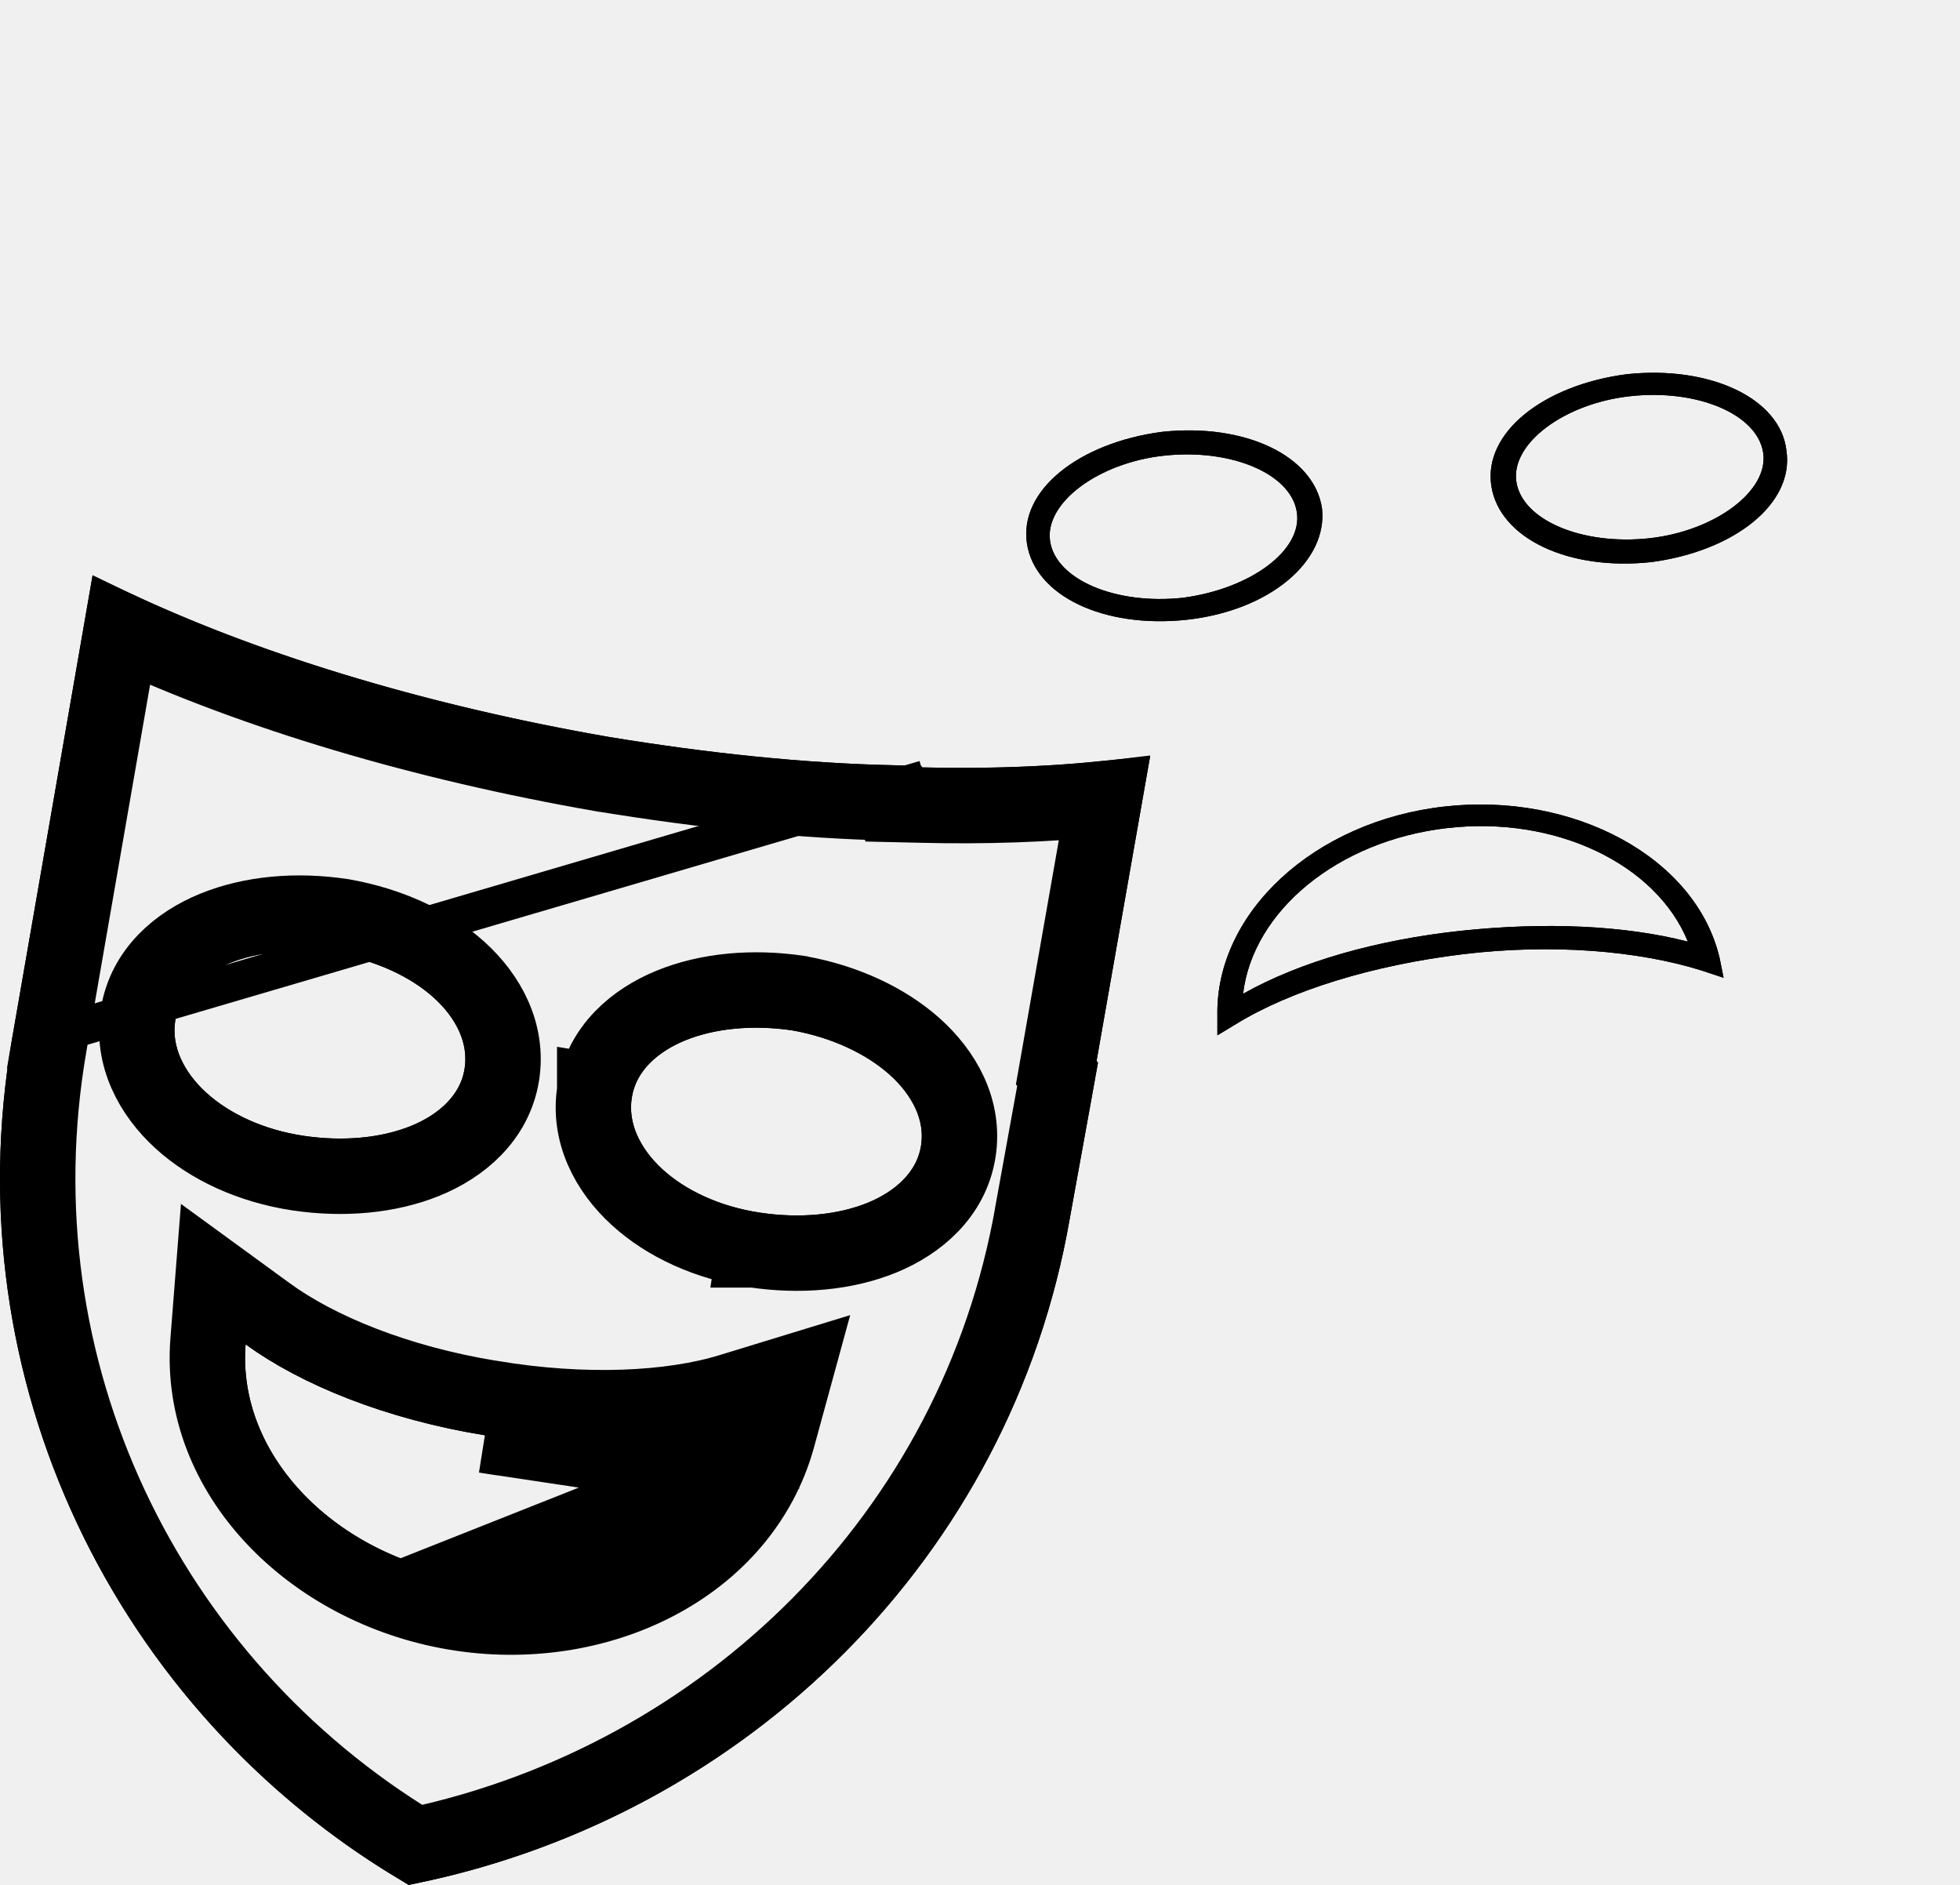
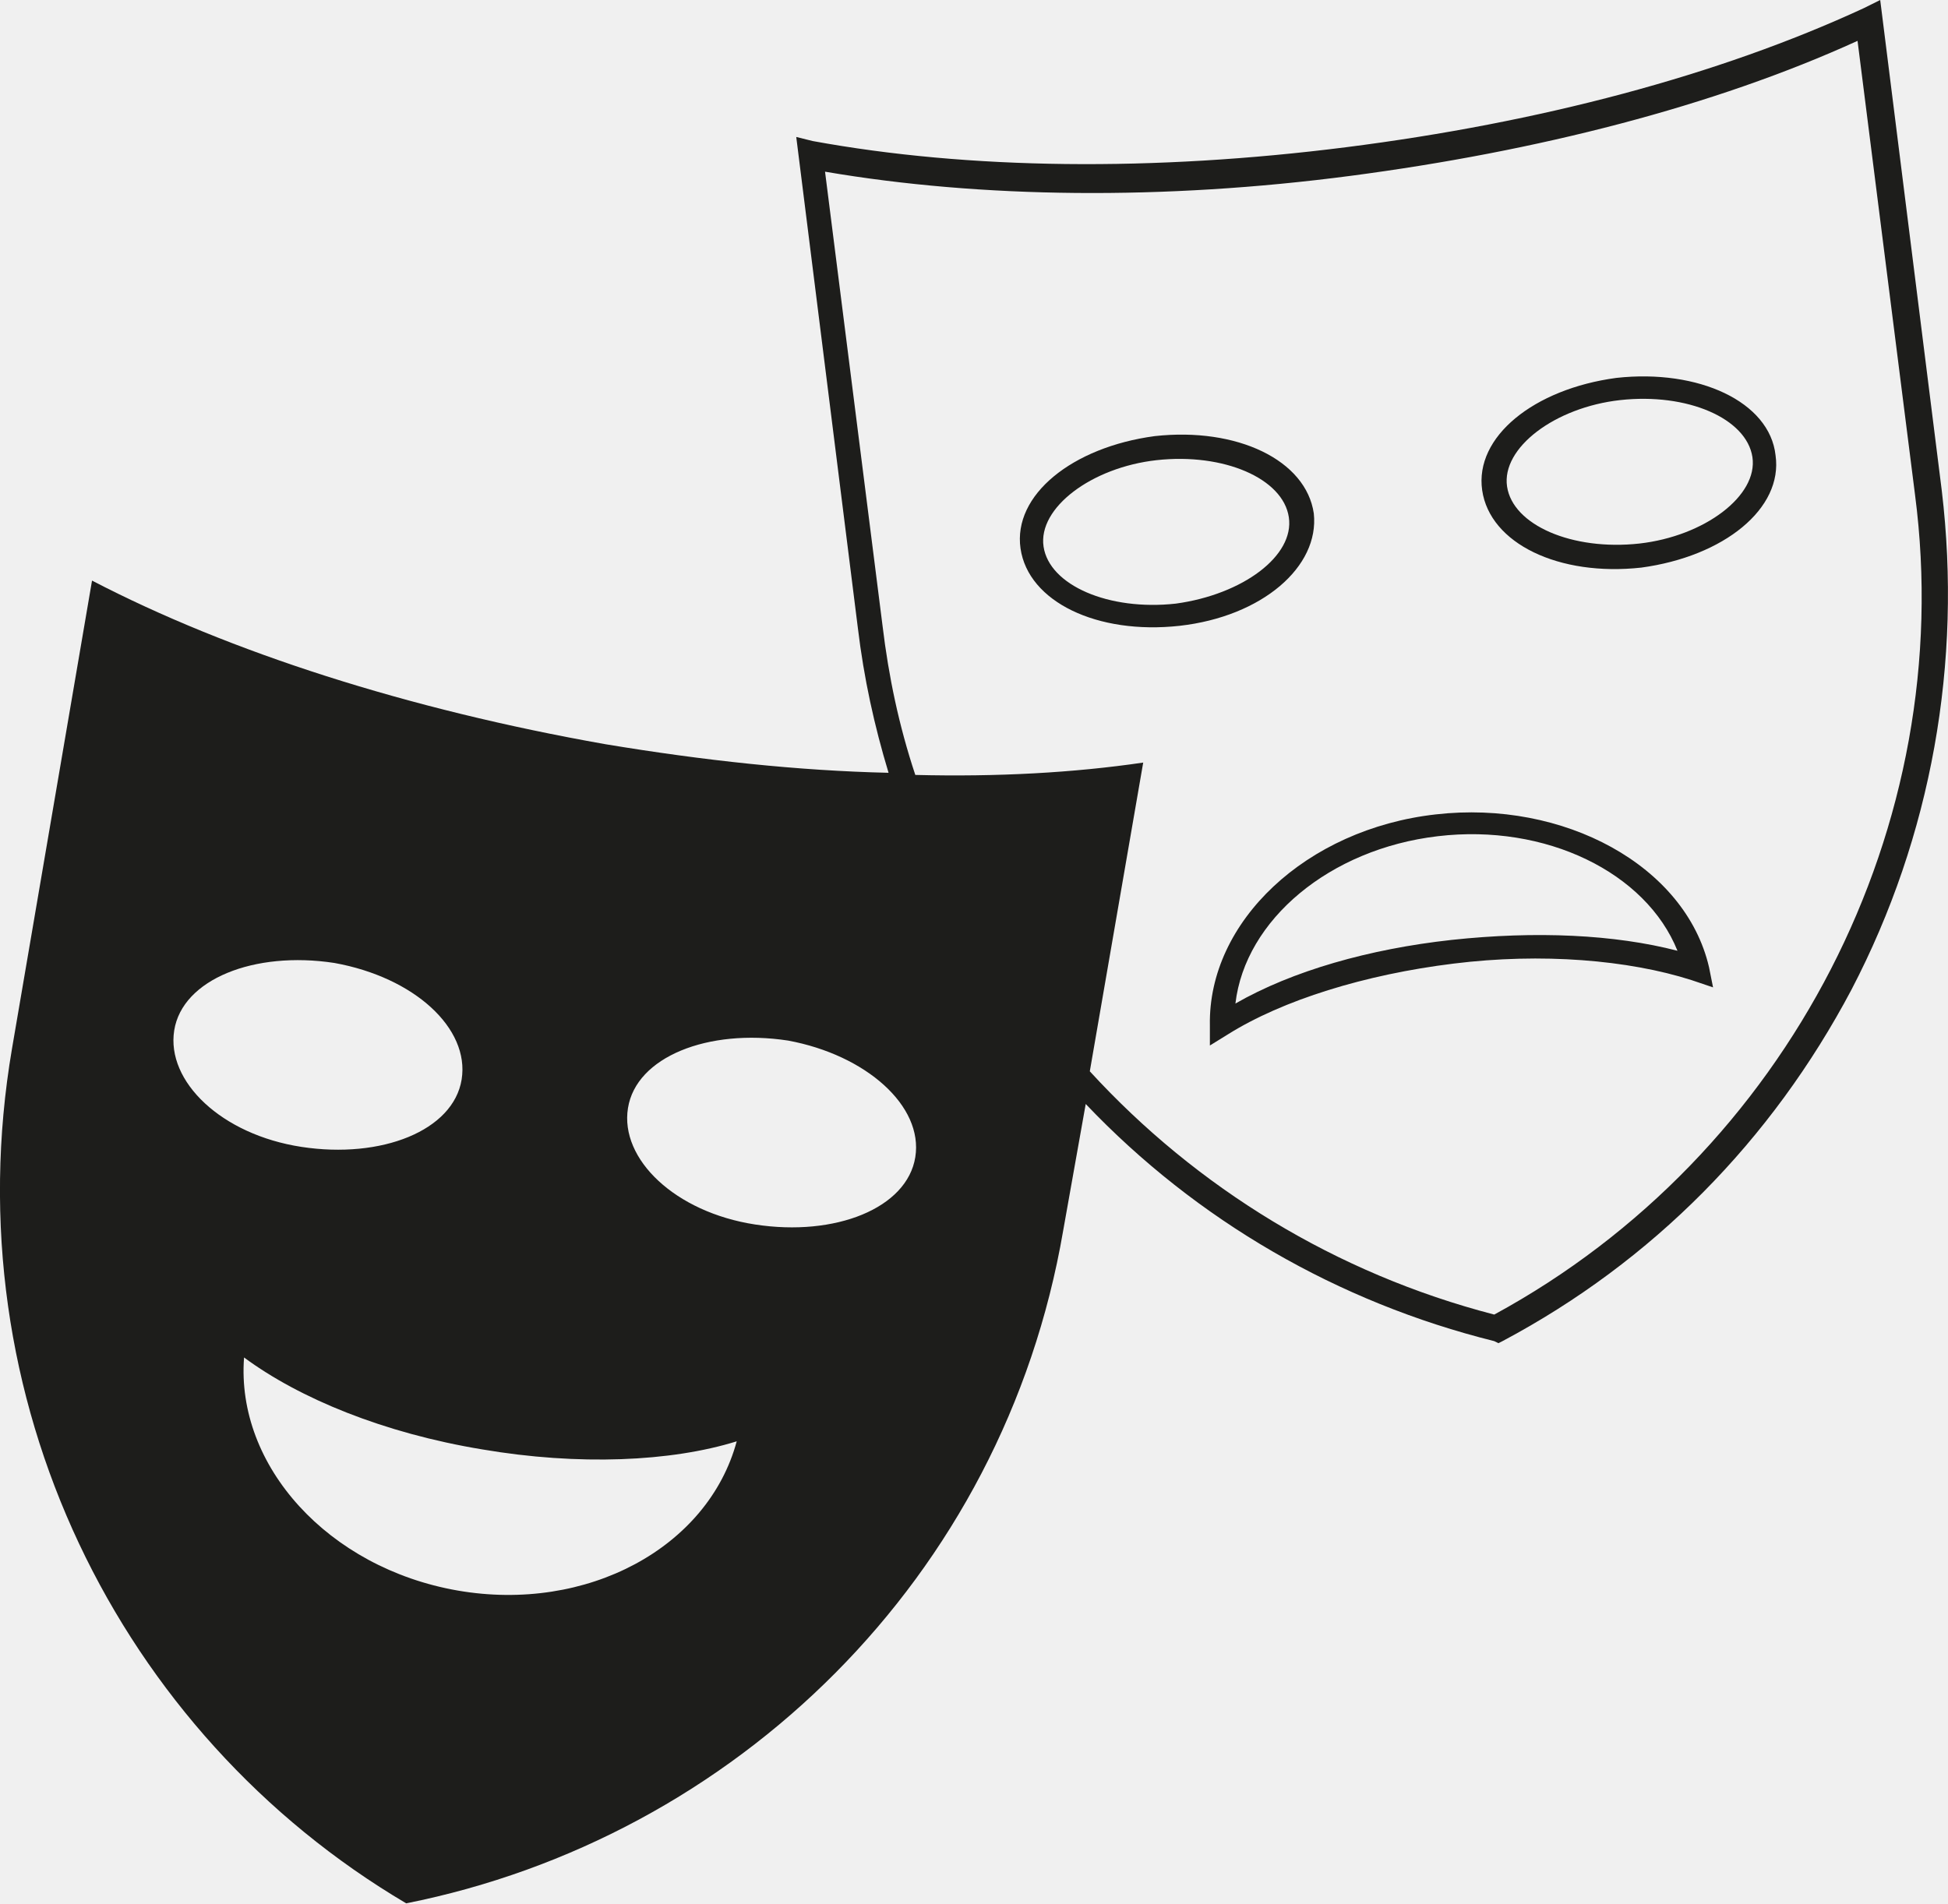
- <svg xmlns="http://www.w3.org/2000/svg" width="26" height="25" viewBox="0 0 26 25" fill="none">
-   <path d="M10.005 16.578C10.612 16.67 11.212 16.614 11.697 16.417C12.175 16.222 12.618 15.85 12.711 15.278C12.802 14.714 12.515 14.221 12.132 13.879C11.744 13.533 11.203 13.284 10.608 13.176L10.601 13.174L10.594 13.173C9.987 13.082 9.387 13.138 8.902 13.336C8.424 13.53 7.982 13.902 7.889 14.474M10.005 16.578L10.08 16.084L10.006 16.578C10.006 16.578 10.005 16.578 10.005 16.578ZM10.005 16.578C9.388 16.485 8.84 16.234 8.452 15.879C8.068 15.529 7.798 15.029 7.889 14.474M7.889 14.474C7.889 14.474 7.889 14.474 7.889 14.474L8.382 14.554L7.889 14.473C7.889 14.473 7.889 14.474 7.889 14.474ZM9.587 19.512C8.971 20.556 7.58 21.143 6.108 20.891L9.587 19.512ZM9.587 19.512C9.723 19.482 9.855 19.448 9.98 19.41L9.834 18.931L9.351 18.799C9.326 18.891 9.293 18.981 9.254 19.069C8.451 19.21 7.461 19.209 6.436 19.038L9.587 19.512ZM14.65 10.594L14.054 13.985L14.011 14.23L14.029 14.25L14 14.412L13.698 16.076L13.698 16.08C12.951 20.364 9.619 23.591 5.511 24.471C1.949 22.314 -0.093 18.173 0.653 13.861C0.653 13.861 0.653 13.86 0.653 13.86L1.608 8.366C3.401 9.195 5.604 9.852 7.994 10.268L7.994 10.268L7.999 10.268C9.331 10.486 10.615 10.623 11.849 10.65L11.855 10.67L12.205 10.678C13.066 10.7 13.881 10.671 14.65 10.594ZM6.023 21.384L6.023 21.384C7.928 21.71 9.846 20.775 10.316 19.064L10.556 18.187L9.687 18.453C8.904 18.693 7.752 18.751 6.519 18.544L6.516 18.544C5.26 18.34 4.214 17.908 3.552 17.426L2.829 16.899L2.759 17.791C2.623 19.546 4.122 21.058 6.023 21.384ZM4.55 12.156L4.55 12.156L4.537 12.154C3.931 12.062 3.331 12.118 2.846 12.316C2.368 12.51 1.925 12.882 1.832 13.453C1.742 14.008 2.012 14.508 2.396 14.859C2.784 15.214 3.331 15.465 3.949 15.559C4.556 15.65 5.156 15.594 5.641 15.397C6.119 15.203 6.562 14.831 6.656 14.26L6.656 14.259C6.746 13.701 6.473 13.207 6.089 12.861C5.702 12.512 5.159 12.264 4.55 12.156Z" stroke="black" />
-   <path d="M12.03 10.404L11.855 10.4C10.636 10.373 9.363 10.238 8.039 10.022L8.037 10.021C5.529 9.585 3.237 8.883 1.418 7.999L0.407 13.818L12.03 10.404ZM12.03 10.404L12.036 10.424L12.211 10.428C13.187 10.452 14.102 10.412 14.954 10.309L14.3 14.028L14.278 14.151L14.297 14.171L14.246 14.456L13.944 16.121L13.944 16.122C13.173 20.547 9.713 23.866 5.466 24.736C1.767 22.543 -0.364 18.27 0.407 13.818L12.03 10.404ZM8.135 14.514C8.062 14.959 8.276 15.38 8.621 15.695C8.967 16.011 9.467 16.244 10.043 16.331C10.613 16.417 11.167 16.363 11.603 16.185C12.035 16.009 12.39 15.692 12.464 15.238C12.537 14.788 12.311 14.374 11.966 14.065C11.617 13.755 11.121 13.523 10.564 13.422L10.564 13.422L10.556 13.421C9.986 13.335 9.432 13.389 8.996 13.567C8.564 13.743 8.209 14.06 8.135 14.514ZM8.135 14.514C8.135 14.514 8.135 14.514 8.135 14.514L8.382 14.554L8.135 14.514C8.135 14.514 8.135 14.514 8.135 14.514ZM6.065 21.138L6.065 21.138C7.881 21.448 9.648 20.552 10.075 18.997L10.195 18.559L9.76 18.692C8.931 18.946 7.738 19.002 6.477 18.791L6.476 18.791C5.19 18.582 4.105 18.138 3.405 17.628L3.043 17.365L3.009 17.811C2.886 19.4 4.251 20.826 6.065 21.138ZM4.506 12.402L4.506 12.402L4.5 12.401C3.93 12.315 3.376 12.37 2.94 12.547C2.508 12.723 2.153 13.04 2.079 13.493C2.007 13.938 2.22 14.36 2.565 14.675C2.911 14.991 3.411 15.225 3.987 15.311C4.557 15.397 5.11 15.343 5.547 15.165C5.979 14.989 6.334 14.673 6.409 14.219L6.409 14.219C6.481 13.772 6.266 13.357 5.921 13.047C5.576 12.735 5.078 12.503 4.506 12.402Z" stroke="black" stroke-width="0.5" />
-   <mask id="path-3-inside-1_393_978" fill="white">
-     <path d="M15.695 7.928C14.799 8.026 14.007 7.687 13.93 7.179C13.853 6.671 14.569 6.139 15.438 6.044C16.334 5.946 17.126 6.284 17.203 6.793C17.281 7.299 16.591 7.808 15.695 7.928ZM17.537 6.744C17.434 6.044 16.513 5.609 15.413 5.728C14.313 5.873 13.519 6.501 13.622 7.204C13.725 7.904 14.645 8.339 15.745 8.22C16.846 8.098 17.613 7.444 17.537 6.744Z" />
-   </mask>
-   <path d="M15.695 7.928L15.803 8.922L15.816 8.921L15.828 8.919L15.695 7.928ZM13.93 7.179L12.941 7.329L12.941 7.329L13.93 7.179ZM15.438 6.044L15.33 5.05L15.329 5.05L15.438 6.044ZM17.203 6.793L16.214 6.942L16.215 6.945L17.203 6.793ZM17.537 6.744L18.531 6.635L18.529 6.617L18.526 6.599L17.537 6.744ZM15.413 5.728L15.305 4.734L15.294 4.735L15.283 4.737L15.413 5.728ZM13.622 7.204L12.633 7.349L12.633 7.349L13.622 7.204ZM15.745 8.22L15.854 9.214L15.856 9.214L15.745 8.22ZM15.586 6.934C15.282 6.967 15.036 6.92 14.896 6.861C14.828 6.831 14.814 6.812 14.828 6.826C14.845 6.844 14.9 6.912 14.918 7.03L12.941 7.329C13.055 8.079 13.65 8.504 14.114 8.701C14.613 8.914 15.211 8.987 15.803 8.922L15.586 6.934ZM14.918 7.03C14.939 7.168 14.897 7.265 14.88 7.296C14.866 7.32 14.87 7.301 14.929 7.257C15.048 7.168 15.27 7.068 15.547 7.038L15.329 5.05C14.737 5.115 14.166 5.329 13.73 5.656C13.334 5.953 12.821 6.535 12.941 7.329L14.918 7.03ZM15.546 7.038C15.851 7.005 16.098 7.052 16.237 7.112C16.305 7.14 16.319 7.16 16.305 7.145C16.287 7.127 16.232 7.06 16.214 6.942L18.192 6.643C18.079 5.893 17.484 5.468 17.019 5.271C16.519 5.058 15.921 4.986 15.33 5.05L15.546 7.038ZM16.215 6.945C16.195 6.813 16.233 6.716 16.254 6.677C16.271 6.647 16.272 6.662 16.215 6.704C16.101 6.79 15.872 6.895 15.561 6.937L15.828 8.919C16.413 8.841 16.978 8.631 17.413 8.306C17.815 8.006 18.313 7.429 18.192 6.64L16.215 6.945ZM18.526 6.599C18.411 5.816 17.853 5.3 17.279 5.026C16.701 4.751 16.003 4.658 15.305 4.734L15.521 6.722C15.923 6.679 16.235 6.744 16.418 6.831C16.605 6.921 16.559 6.972 16.547 6.889L18.526 6.599ZM15.283 4.737C14.591 4.828 13.932 5.077 13.435 5.481C12.938 5.886 12.514 6.539 12.633 7.349L14.612 7.059C14.627 7.166 14.549 7.154 14.698 7.033C14.847 6.911 15.135 6.774 15.544 6.72L15.283 4.737ZM12.633 7.349C12.748 8.131 13.305 8.648 13.879 8.922C14.457 9.197 15.155 9.29 15.854 9.214L15.638 7.226C15.235 7.269 14.923 7.204 14.74 7.117C14.554 7.028 14.6 6.977 14.612 7.058L12.633 7.349ZM15.856 9.214C16.565 9.135 17.226 8.88 17.722 8.467C18.217 8.056 18.616 7.414 18.531 6.635L16.543 6.853C16.534 6.775 16.588 6.809 16.443 6.93C16.299 7.05 16.027 7.182 15.635 7.226L15.856 9.214Z" fill="black" mask="url(#path-3-inside-1_393_978)" />
-   <mask id="path-5-inside-2_393_978" fill="white">
-     <path d="M15.695 7.928C14.799 8.026 14.007 7.687 13.93 7.179C13.853 6.671 14.569 6.139 15.438 6.044C16.334 5.946 17.126 6.284 17.203 6.793C17.281 7.299 16.591 7.808 15.695 7.928ZM17.537 6.744C17.434 6.044 16.513 5.609 15.413 5.728C14.313 5.873 13.519 6.501 13.622 7.204C13.725 7.904 14.645 8.339 15.745 8.22C16.846 8.098 17.613 7.444 17.537 6.744Z" />
-   </mask>
-   <path d="M15.695 7.928L15.803 8.922L15.816 8.921L15.828 8.919L15.695 7.928ZM13.93 7.179L12.941 7.329L12.941 7.329L13.93 7.179ZM15.438 6.044L15.33 5.05L15.329 5.05L15.438 6.044ZM17.203 6.793L16.214 6.942L16.215 6.945L17.203 6.793ZM17.537 6.744L18.531 6.635L18.529 6.617L18.526 6.599L17.537 6.744ZM15.413 5.728L15.305 4.734L15.294 4.735L15.283 4.737L15.413 5.728ZM13.622 7.204L12.633 7.349L12.633 7.349L13.622 7.204ZM15.745 8.22L15.854 9.214L15.856 9.214L15.745 8.22ZM15.586 6.934C15.282 6.967 15.036 6.92 14.896 6.861C14.828 6.831 14.814 6.812 14.828 6.826C14.845 6.844 14.9 6.912 14.918 7.03L12.941 7.329C13.055 8.079 13.65 8.504 14.114 8.701C14.613 8.914 15.211 8.987 15.803 8.922L15.586 6.934ZM14.918 7.03C14.939 7.168 14.897 7.265 14.88 7.296C14.866 7.32 14.87 7.301 14.929 7.257C15.048 7.168 15.27 7.068 15.547 7.038L15.329 5.05C14.737 5.115 14.166 5.329 13.73 5.656C13.334 5.953 12.821 6.535 12.941 7.329L14.918 7.03ZM15.546 7.038C15.851 7.005 16.098 7.052 16.237 7.112C16.305 7.14 16.319 7.16 16.305 7.145C16.287 7.127 16.232 7.06 16.214 6.942L18.192 6.643C18.079 5.893 17.484 5.468 17.019 5.271C16.519 5.058 15.921 4.986 15.33 5.05L15.546 7.038ZM16.215 6.945C16.195 6.813 16.233 6.716 16.254 6.677C16.271 6.647 16.272 6.662 16.215 6.704C16.101 6.79 15.872 6.895 15.561 6.937L15.828 8.919C16.413 8.841 16.978 8.631 17.413 8.306C17.815 8.006 18.313 7.429 18.192 6.64L16.215 6.945ZM18.526 6.599C18.411 5.816 17.853 5.3 17.279 5.026C16.701 4.751 16.003 4.658 15.305 4.734L15.521 6.722C15.923 6.679 16.235 6.744 16.418 6.831C16.605 6.921 16.559 6.972 16.547 6.889L18.526 6.599ZM15.283 4.737C14.591 4.828 13.932 5.077 13.435 5.481C12.938 5.886 12.514 6.539 12.633 7.349L14.612 7.059C14.627 7.166 14.549 7.154 14.698 7.033C14.847 6.911 15.135 6.774 15.544 6.72L15.283 4.737ZM12.633 7.349C12.748 8.131 13.305 8.648 13.879 8.922C14.457 9.197 15.155 9.29 15.854 9.214L15.638 7.226C15.235 7.269 14.923 7.204 14.74 7.117C14.554 7.028 14.6 6.977 14.612 7.058L12.633 7.349ZM15.856 9.214C16.565 9.135 17.226 8.88 17.722 8.467C18.217 8.056 18.616 7.414 18.531 6.635L16.543 6.853C16.534 6.775 16.588 6.809 16.443 6.93C16.299 7.05 16.027 7.182 15.635 7.226L15.856 9.214Z" fill="black" mask="url(#path-5-inside-2_393_978)" />
-   <mask id="path-7-inside-3_393_978" fill="white">
-     <path d="M19.374 12.346C18.272 12.465 17.25 12.752 16.49 13.181C16.62 12.082 17.748 11.151 19.191 10.984C20.633 10.815 21.971 11.46 22.39 12.489C21.551 12.274 20.502 12.226 19.374 12.346ZM19.165 10.697C17.433 10.889 16.123 12.107 16.149 13.469V13.732L16.386 13.589C17.119 13.135 18.221 12.8 19.401 12.657C20.58 12.513 21.735 12.609 22.575 12.873L22.864 12.969L22.811 12.706C22.496 11.367 20.869 10.505 19.165 10.697Z" />
-   </mask>
-   <path d="M19.374 12.346L19.269 11.351L19.266 11.352L19.374 12.346ZM16.49 13.181L15.497 13.064L15.265 15.022L16.982 14.052L16.49 13.181ZM19.191 10.984L19.306 11.977L19.306 11.977L19.191 10.984ZM22.39 12.489L22.142 13.457L24.065 13.949L23.316 12.111L22.39 12.489ZM19.165 10.697L19.274 11.691L19.276 11.691L19.165 10.697ZM16.149 13.469H17.149V13.46L17.149 13.45L16.149 13.469ZM16.149 13.732H15.149V15.511L16.668 14.587L16.149 13.732ZM16.386 13.589L16.905 14.443L16.911 14.439L16.386 13.589ZM19.401 12.657L19.521 13.65L19.523 13.649L19.401 12.657ZM22.575 12.873L22.89 11.924L22.882 11.921L22.874 11.919L22.575 12.873ZM22.864 12.969L22.549 13.918L24.187 14.462L23.845 12.771L22.864 12.969ZM22.811 12.706L23.791 12.507L23.788 12.492L23.785 12.477L22.811 12.706ZM19.266 11.352C18.075 11.481 16.91 11.795 15.998 12.311L16.982 14.052C17.589 13.709 18.469 13.45 19.482 13.34L19.266 11.352ZM17.483 13.299C17.54 12.816 18.146 12.111 19.306 11.977L19.076 9.99C17.35 10.19 15.7 11.349 15.497 13.064L17.483 13.299ZM19.306 11.977C20.464 11.842 21.268 12.387 21.464 12.866L23.316 12.111C22.673 10.534 20.803 9.789 19.075 9.99L19.306 11.977ZM22.638 11.52C21.652 11.268 20.478 11.223 19.269 11.351L19.479 13.34C20.526 13.229 21.449 13.28 22.142 13.457L22.638 11.52ZM19.055 9.703C17.008 9.929 15.11 11.431 15.149 13.488L17.149 13.45C17.136 12.783 17.858 11.848 19.274 11.691L19.055 9.703ZM15.149 13.469V13.732H17.149V13.469H15.149ZM16.668 14.587L16.905 14.443L15.866 12.734L15.629 12.878L16.668 14.587ZM16.911 14.439C17.481 14.087 18.429 13.782 19.521 13.65L19.281 11.664C18.014 11.817 16.758 12.183 15.86 12.738L16.911 14.439ZM19.523 13.649C20.587 13.52 21.596 13.614 22.275 13.827L22.874 11.919C21.875 11.605 20.573 11.506 19.28 11.664L19.523 13.649ZM22.259 13.822L22.549 13.918L23.18 12.02L22.89 11.924L22.259 13.822ZM23.845 12.771L23.791 12.507L21.831 12.904L21.884 13.167L23.845 12.771ZM23.785 12.477C23.547 11.467 22.833 10.709 21.987 10.249C21.139 9.787 20.099 9.586 19.053 9.703L19.276 11.691C19.935 11.617 20.561 11.75 21.031 12.006C21.504 12.263 21.76 12.605 21.838 12.934L23.785 12.477Z" fill="black" mask="url(#path-7-inside-3_393_978)" />
-   <mask id="path-9-inside-4_393_978" fill="white">
-     <path d="M19.374 12.346C18.272 12.465 17.25 12.752 16.49 13.181C16.62 12.082 17.748 11.151 19.191 10.984C20.633 10.815 21.971 11.46 22.39 12.489C21.551 12.274 20.502 12.226 19.374 12.346ZM19.165 10.697C17.433 10.889 16.123 12.107 16.149 13.469V13.732L16.386 13.589C17.119 13.135 18.221 12.8 19.401 12.657C20.58 12.513 21.735 12.609 22.575 12.873L22.864 12.969L22.811 12.706C22.496 11.367 20.869 10.505 19.165 10.697Z" />
-   </mask>
-   <path d="M19.374 12.346L19.269 11.351L19.266 11.352L19.374 12.346ZM16.49 13.181L15.497 13.064L15.265 15.022L16.982 14.052L16.49 13.181ZM19.191 10.984L19.306 11.977L19.306 11.977L19.191 10.984ZM22.39 12.489L22.142 13.457L24.065 13.949L23.316 12.111L22.39 12.489ZM19.165 10.697L19.274 11.691L19.276 11.691L19.165 10.697ZM16.149 13.469H17.149V13.46L17.149 13.45L16.149 13.469ZM16.149 13.732H15.149V15.511L16.668 14.587L16.149 13.732ZM16.386 13.589L16.905 14.443L16.911 14.439L16.386 13.589ZM19.401 12.657L19.521 13.65L19.523 13.649L19.401 12.657ZM22.575 12.873L22.89 11.924L22.882 11.921L22.874 11.919L22.575 12.873ZM22.864 12.969L22.549 13.918L24.187 14.462L23.845 12.771L22.864 12.969ZM22.811 12.706L23.791 12.507L23.788 12.492L23.785 12.477L22.811 12.706ZM19.266 11.352C18.075 11.481 16.91 11.795 15.998 12.311L16.982 14.052C17.589 13.709 18.469 13.45 19.482 13.34L19.266 11.352ZM17.483 13.299C17.54 12.816 18.146 12.111 19.306 11.977L19.076 9.99C17.35 10.19 15.7 11.349 15.497 13.064L17.483 13.299ZM19.306 11.977C20.464 11.842 21.268 12.387 21.464 12.866L23.316 12.111C22.673 10.534 20.803 9.789 19.075 9.99L19.306 11.977ZM22.638 11.52C21.652 11.268 20.478 11.223 19.269 11.351L19.479 13.34C20.526 13.229 21.449 13.28 22.142 13.457L22.638 11.52ZM19.055 9.703C17.008 9.929 15.11 11.431 15.149 13.488L17.149 13.45C17.136 12.783 17.858 11.848 19.274 11.691L19.055 9.703ZM15.149 13.469V13.732H17.149V13.469H15.149ZM16.668 14.587L16.905 14.443L15.866 12.734L15.629 12.878L16.668 14.587ZM16.911 14.439C17.481 14.087 18.429 13.782 19.521 13.65L19.281 11.664C18.014 11.817 16.758 12.183 15.86 12.738L16.911 14.439ZM19.523 13.649C20.587 13.52 21.596 13.614 22.275 13.827L22.874 11.919C21.875 11.605 20.573 11.506 19.28 11.664L19.523 13.649ZM22.259 13.822L22.549 13.918L23.18 12.02L22.89 11.924L22.259 13.822ZM23.845 12.771L23.791 12.507L21.831 12.904L21.884 13.167L23.845 12.771ZM23.785 12.477C23.547 11.467 22.833 10.709 21.987 10.249C21.139 9.787 20.099 9.586 19.053 9.703L19.276 11.691C19.935 11.617 20.561 11.75 21.031 12.006C21.504 12.263 21.76 12.605 21.838 12.934L23.785 12.477Z" fill="black" mask="url(#path-9-inside-4_393_978)" />
-   <mask id="path-11-inside-5_393_978" fill="white">
-     <path d="M21.88 7.139C20.985 7.236 20.192 6.898 20.115 6.39C20.038 5.882 20.754 5.35 21.624 5.255C22.52 5.157 23.311 5.495 23.389 6.004C23.466 6.511 22.75 7.043 21.88 7.139ZM21.573 4.964C20.473 5.109 19.68 5.737 19.782 6.439C19.885 7.139 20.806 7.575 21.907 7.455C23.006 7.309 23.801 6.681 23.698 5.979C23.62 5.278 22.673 4.844 21.573 4.964Z" />
-   </mask>
-   <path d="M21.88 7.139L21.987 8.134L21.99 8.133L21.88 7.139ZM20.115 6.39L19.126 6.54L19.126 6.54L20.115 6.39ZM21.624 5.255L21.516 4.261L21.516 4.261L21.624 5.255ZM23.389 6.004L24.378 5.854L24.378 5.852L23.389 6.004ZM21.573 4.964L21.465 3.969L21.454 3.971L21.443 3.972L21.573 4.964ZM19.782 6.439L18.793 6.584L18.793 6.585L19.782 6.439ZM21.907 7.455L22.015 8.449L22.027 8.448L22.039 8.446L21.907 7.455ZM23.698 5.979L22.704 6.09L22.706 6.107L22.709 6.125L23.698 5.979ZM21.773 6.145C21.468 6.178 21.221 6.13 21.081 6.071C21.013 6.042 20.998 6.022 21.012 6.036C21.03 6.054 21.085 6.122 21.103 6.241L19.126 6.54C19.24 7.291 19.836 7.715 20.299 7.912C20.799 8.124 21.396 8.197 21.987 8.134L21.773 6.145ZM21.103 6.241C21.124 6.379 21.082 6.476 21.065 6.507C21.051 6.531 21.055 6.512 21.114 6.468C21.233 6.379 21.455 6.279 21.733 6.249L21.516 4.261C20.923 4.326 20.352 4.54 19.915 4.867C19.518 5.164 19.006 5.746 19.126 6.54L21.103 6.241ZM21.733 6.249C22.037 6.216 22.283 6.263 22.422 6.322C22.491 6.351 22.505 6.371 22.491 6.357C22.473 6.339 22.419 6.272 22.401 6.156L24.378 5.852C24.263 5.104 23.67 4.68 23.205 4.482C22.705 4.269 22.107 4.197 21.516 4.261L21.733 6.249ZM22.401 6.154C22.38 6.014 22.422 5.917 22.44 5.886C22.454 5.862 22.449 5.881 22.39 5.925C22.27 6.015 22.048 6.115 21.77 6.145L21.99 8.133C22.582 8.068 23.152 7.853 23.589 7.526C23.985 7.23 24.498 6.649 24.378 5.854L22.401 6.154ZM21.443 3.972C20.752 4.063 20.092 4.312 19.595 4.717C19.098 5.121 18.674 5.774 18.793 6.584L20.772 6.294C20.788 6.402 20.709 6.389 20.858 6.268C21.007 6.146 21.295 6.009 21.704 5.955L21.443 3.972ZM18.793 6.585C18.908 7.367 19.466 7.884 20.04 8.157C20.619 8.433 21.317 8.525 22.015 8.449L21.799 6.461C21.397 6.505 21.084 6.439 20.901 6.352C20.714 6.263 20.76 6.212 20.772 6.294L18.793 6.585ZM22.039 8.446C22.729 8.355 23.388 8.105 23.884 7.701C24.381 7.297 24.806 6.645 24.687 5.834L22.709 6.125C22.693 6.015 22.773 6.027 22.622 6.15C22.472 6.272 22.184 6.409 21.775 6.464L22.039 8.446ZM24.692 5.869C24.601 5.055 24.018 4.53 23.446 4.259C22.865 3.985 22.163 3.894 21.465 3.969L21.682 5.958C22.084 5.914 22.404 5.979 22.592 6.068C22.788 6.16 22.717 6.203 22.704 6.09L24.692 5.869Z" fill="black" mask="url(#path-11-inside-5_393_978)" />
-   <mask id="path-13-inside-6_393_978" fill="white">
-     <path d="M21.88 7.139C20.985 7.236 20.192 6.898 20.115 6.39C20.038 5.882 20.754 5.35 21.624 5.255C22.52 5.157 23.311 5.495 23.389 6.004C23.466 6.511 22.75 7.043 21.88 7.139ZM21.573 4.964C20.473 5.109 19.68 5.737 19.782 6.439C19.885 7.139 20.806 7.575 21.907 7.455C23.006 7.309 23.801 6.681 23.698 5.979C23.62 5.278 22.673 4.844 21.573 4.964Z" />
-   </mask>
-   <path d="M21.88 7.139L21.987 8.134L21.99 8.133L21.88 7.139ZM20.115 6.39L19.126 6.54L19.126 6.54L20.115 6.39ZM21.624 5.255L21.516 4.261L21.516 4.261L21.624 5.255ZM23.389 6.004L24.378 5.854L24.378 5.852L23.389 6.004ZM21.573 4.964L21.465 3.969L21.454 3.971L21.443 3.972L21.573 4.964ZM19.782 6.439L18.793 6.584L18.793 6.585L19.782 6.439ZM21.907 7.455L22.015 8.449L22.027 8.448L22.039 8.446L21.907 7.455ZM23.698 5.979L22.704 6.09L22.706 6.107L22.709 6.125L23.698 5.979ZM21.773 6.145C21.468 6.178 21.221 6.13 21.081 6.071C21.013 6.042 20.998 6.022 21.012 6.036C21.03 6.054 21.085 6.122 21.103 6.241L19.126 6.54C19.24 7.291 19.836 7.715 20.299 7.912C20.799 8.124 21.396 8.197 21.987 8.134L21.773 6.145ZM21.103 6.241C21.124 6.379 21.082 6.476 21.065 6.507C21.051 6.531 21.055 6.512 21.114 6.468C21.233 6.379 21.455 6.279 21.733 6.249L21.516 4.261C20.923 4.326 20.352 4.54 19.915 4.867C19.518 5.164 19.006 5.746 19.126 6.54L21.103 6.241ZM21.733 6.249C22.037 6.216 22.283 6.263 22.422 6.322C22.491 6.351 22.505 6.371 22.491 6.357C22.473 6.339 22.419 6.272 22.401 6.156L24.378 5.852C24.263 5.104 23.67 4.68 23.205 4.482C22.705 4.269 22.107 4.197 21.516 4.261L21.733 6.249ZM22.401 6.154C22.38 6.014 22.422 5.917 22.44 5.886C22.454 5.862 22.449 5.881 22.39 5.925C22.27 6.015 22.048 6.115 21.77 6.145L21.99 8.133C22.582 8.068 23.152 7.853 23.589 7.526C23.985 7.23 24.498 6.649 24.378 5.854L22.401 6.154ZM21.443 3.972C20.752 4.063 20.092 4.312 19.595 4.717C19.098 5.121 18.674 5.774 18.793 6.584L20.772 6.294C20.788 6.402 20.709 6.389 20.858 6.268C21.007 6.146 21.295 6.009 21.704 5.955L21.443 3.972ZM18.793 6.585C18.908 7.367 19.466 7.884 20.04 8.157C20.619 8.433 21.317 8.525 22.015 8.449L21.799 6.461C21.397 6.505 21.084 6.439 20.901 6.352C20.714 6.263 20.76 6.212 20.772 6.294L18.793 6.585ZM22.039 8.446C22.729 8.355 23.388 8.105 23.884 7.701C24.381 7.297 24.806 6.645 24.687 5.834L22.709 6.125C22.693 6.015 22.773 6.027 22.622 6.15C22.472 6.272 22.184 6.409 21.775 6.464L22.039 8.446ZM24.692 5.869C24.601 5.055 24.018 4.53 23.446 4.259C22.865 3.985 22.163 3.894 21.465 3.969L21.682 5.958C22.084 5.914 22.404 5.979 22.592 6.068C22.788 6.16 22.717 6.203 22.704 6.09L24.692 5.869Z" fill="black" mask="url(#path-13-inside-6_393_978)" />
+ <svg xmlns="http://www.w3.org/2000/svg" version="1.1" id="Calque_1" x="0px" y="0px" viewBox="0 0 20.976 20.499" style="enable-background:new 0 0 20.976 20.499;" xml:space="preserve">
+   <style type="text/css">
+ 	.st0{fill:#1D1D1B;}
+ 	.st1{fill:none;}
+ </style>
+   <g>
+     <path class="st0" d="M16.09,14.158c-1.702-0.441-3.205-1.365-4.355-2.62l0.575-3.325c-0.752,0.11-1.57,0.155-2.454,0.133   C9.68,7.817,9.569,7.288,9.503,6.738L8.884,1.849c1.68,0.287,3.647,0.309,5.658,0.045c2.012-0.264,3.913-0.749,5.46-1.454   l0.619,4.889C21.086,8.895,19.252,12.44,16.09,14.158z M9.856,12.462c-0.088,0.551-0.862,0.859-1.724,0.726   c-0.862-0.132-1.459-0.704-1.37-1.254c0.088-0.551,0.862-0.859,1.724-0.727C9.325,11.362,9.944,11.911,9.856,12.462 M4.927,17.13   c-1.393-0.243-2.388-1.343-2.299-2.51c0.596,0.441,1.503,0.815,2.564,0.99c1.039,0.177,2.034,0.133,2.741-0.087   C7.624,16.668,6.32,17.372,4.927,17.13 M1.876,11.097c0.088-0.55,0.862-0.858,1.724-0.726c0.862,0.155,1.459,0.704,1.371,1.255   c-0.089,0.551-0.863,0.858-1.725,0.726C2.384,12.22,1.788,11.647,1.876,11.097 M20.909,5.284L20.246,0l-0.177,0.088   c-1.569,0.726-3.493,1.233-5.57,1.497c-2.078,0.264-4.067,0.242-5.748-0.066L8.574,1.475L9.237,6.76   c0.066,0.55,0.178,1.057,0.331,1.563c-0.972-0.022-1.989-0.132-3.05-0.308C4.396,7.64,2.473,7.024,0.991,6.253l-0.862,5.042   c-0.641,3.765,1.15,7.376,4.245,9.204c3.537-0.705,6.432-3.501,7.074-7.244l0.243-1.365c1.193,1.255,2.718,2.136,4.399,2.554   l0.045,0.022l0.044-0.022c1.614-0.858,2.896-2.157,3.758-3.786C20.799,9.005,21.13,7.134,20.909,5.284z" />
+     <path class="st1" d="M16.09,14.158c-1.702-0.441-3.205-1.365-4.355-2.62l0.575-3.325c-0.752,0.11-1.57,0.155-2.454,0.133   C9.68,7.817,9.569,7.288,9.503,6.738L8.884,1.849c1.68,0.287,3.647,0.309,5.658,0.045c2.012-0.264,3.913-0.749,5.46-1.454   l0.619,4.889C21.086,8.895,19.252,12.44,16.09,14.158z M9.856,12.462c-0.088,0.551-0.862,0.859-1.724,0.726   c-0.862-0.132-1.459-0.704-1.37-1.254c0.088-0.551,0.862-0.859,1.724-0.727C9.325,11.362,9.944,11.911,9.856,12.462z M4.927,17.13   c-1.393-0.243-2.388-1.343-2.299-2.51c0.596,0.441,1.503,0.815,2.564,0.99c1.039,0.177,2.034,0.133,2.741-0.087   C7.624,16.668,6.32,17.372,4.927,17.13z M1.876,11.097c0.088-0.55,0.862-0.858,1.724-0.726c0.862,0.155,1.459,0.704,1.371,1.255   c-0.089,0.551-0.863,0.858-1.725,0.726C2.384,12.22,1.788,11.647,1.876,11.097z M20.909,5.284L20.246,0l-0.177,0.088   c-1.569,0.726-3.493,1.233-5.57,1.497c-2.078,0.264-4.067,0.242-5.748-0.066L8.574,1.475L9.237,6.76   c0.066,0.55,0.178,1.057,0.331,1.563c-0.972-0.022-1.989-0.132-3.05-0.308C4.396,7.64,2.473,7.024,0.991,6.253l-0.862,5.042   c-0.641,3.765,1.15,7.376,4.245,9.204c3.537-0.705,6.432-3.501,7.074-7.244l0.243-1.365c1.193,1.255,2.718,2.136,4.399,2.554   l0.045,0.022l0.044-0.022c1.614-0.858,2.896-2.157,3.758-3.786C20.799,9.005,21.13,7.134,20.909,5.284z" />
+     <path class="st0" d="M12.661,6.501c-0.723,0.08-1.362-0.198-1.424-0.614c-0.062-0.417,0.516-0.853,1.217-0.931   c0.723-0.08,1.362,0.197,1.424,0.614C13.941,5.985,13.384,6.402,12.661,6.501 M14.147,5.53c-0.083-0.574-0.826-0.931-1.713-0.833   c-0.888,0.119-1.528,0.634-1.445,1.21c0.083,0.574,0.825,0.931,1.713,0.833C13.59,6.64,14.209,6.104,14.147,5.53" />
+     <path class="st1" d="M12.661,6.501c-0.723,0.08-1.362-0.198-1.424-0.614c-0.062-0.417,0.516-0.853,1.217-0.931   c0.723-0.08,1.362,0.197,1.424,0.614C13.941,5.985,13.384,6.402,12.661,6.501z M14.147,5.53c-0.083-0.574-0.826-0.931-1.713-0.833   c-0.888,0.119-1.528,0.634-1.445,1.21c0.083,0.574,0.825,0.931,1.713,0.833C13.59,6.64,14.209,6.104,14.147,5.53z" />
+     <path class="st0" d="M15.63,10.123c-0.889,0.098-1.714,0.333-2.327,0.685c0.105-0.901,1.015-1.665,2.179-1.802   c1.164-0.138,2.243,0.391,2.581,1.234C17.386,10.064,16.54,10.025,15.63,10.123z M15.461,8.771   c-1.397,0.157-2.454,1.156-2.433,2.273v0.216l0.191-0.118c0.592-0.372,1.481-0.647,2.433-0.764c0.951-0.118,1.883-0.039,2.56,0.177   l0.234,0.079l-0.043-0.216C18.149,9.32,16.836,8.614,15.461,8.771" />
+     <path class="st1" d="M15.63,10.123c-0.889,0.098-1.714,0.333-2.327,0.685c0.105-0.901,1.015-1.665,2.179-1.802   c1.164-0.138,2.243,0.391,2.581,1.234C17.386,10.064,16.54,10.025,15.63,10.123z M15.461,8.771   c-1.397,0.157-2.454,1.156-2.433,2.273v0.216l0.191-0.118c0.592-0.372,1.481-0.647,2.433-0.764c0.951-0.118,1.883-0.039,2.56,0.177   l0.234,0.079l-0.043-0.216C18.149,9.32,16.836,8.614,15.461,8.771z" />
+     <path class="st0" d="M17.652,5.854C16.93,5.933,16.29,5.656,16.228,5.24c-0.062-0.417,0.516-0.853,1.218-0.931   c0.723-0.08,1.361,0.197,1.424,0.614C18.932,5.339,18.354,5.775,17.652,5.854 M17.405,4.07c-0.888,0.119-1.528,0.634-1.445,1.21   c0.083,0.574,0.826,0.931,1.714,0.833c0.887-0.12,1.528-0.635,1.445-1.21C19.056,4.328,18.292,3.972,17.405,4.07" />
+     <path class="st1" d="M17.652,5.854C16.93,5.933,16.29,5.656,16.228,5.24c-0.062-0.417,0.516-0.853,1.218-0.931   c0.723-0.08,1.361,0.197,1.424,0.614C18.932,5.339,18.354,5.775,17.652,5.854z M17.405,4.07c-0.888,0.119-1.528,0.634-1.445,1.21   c0.083,0.574,0.826,0.931,1.714,0.833c0.887-0.12,1.528-0.635,1.445-1.21C19.056,4.328,18.292,3.972,17.405,4.07z" />
+   </g>
</svg>
